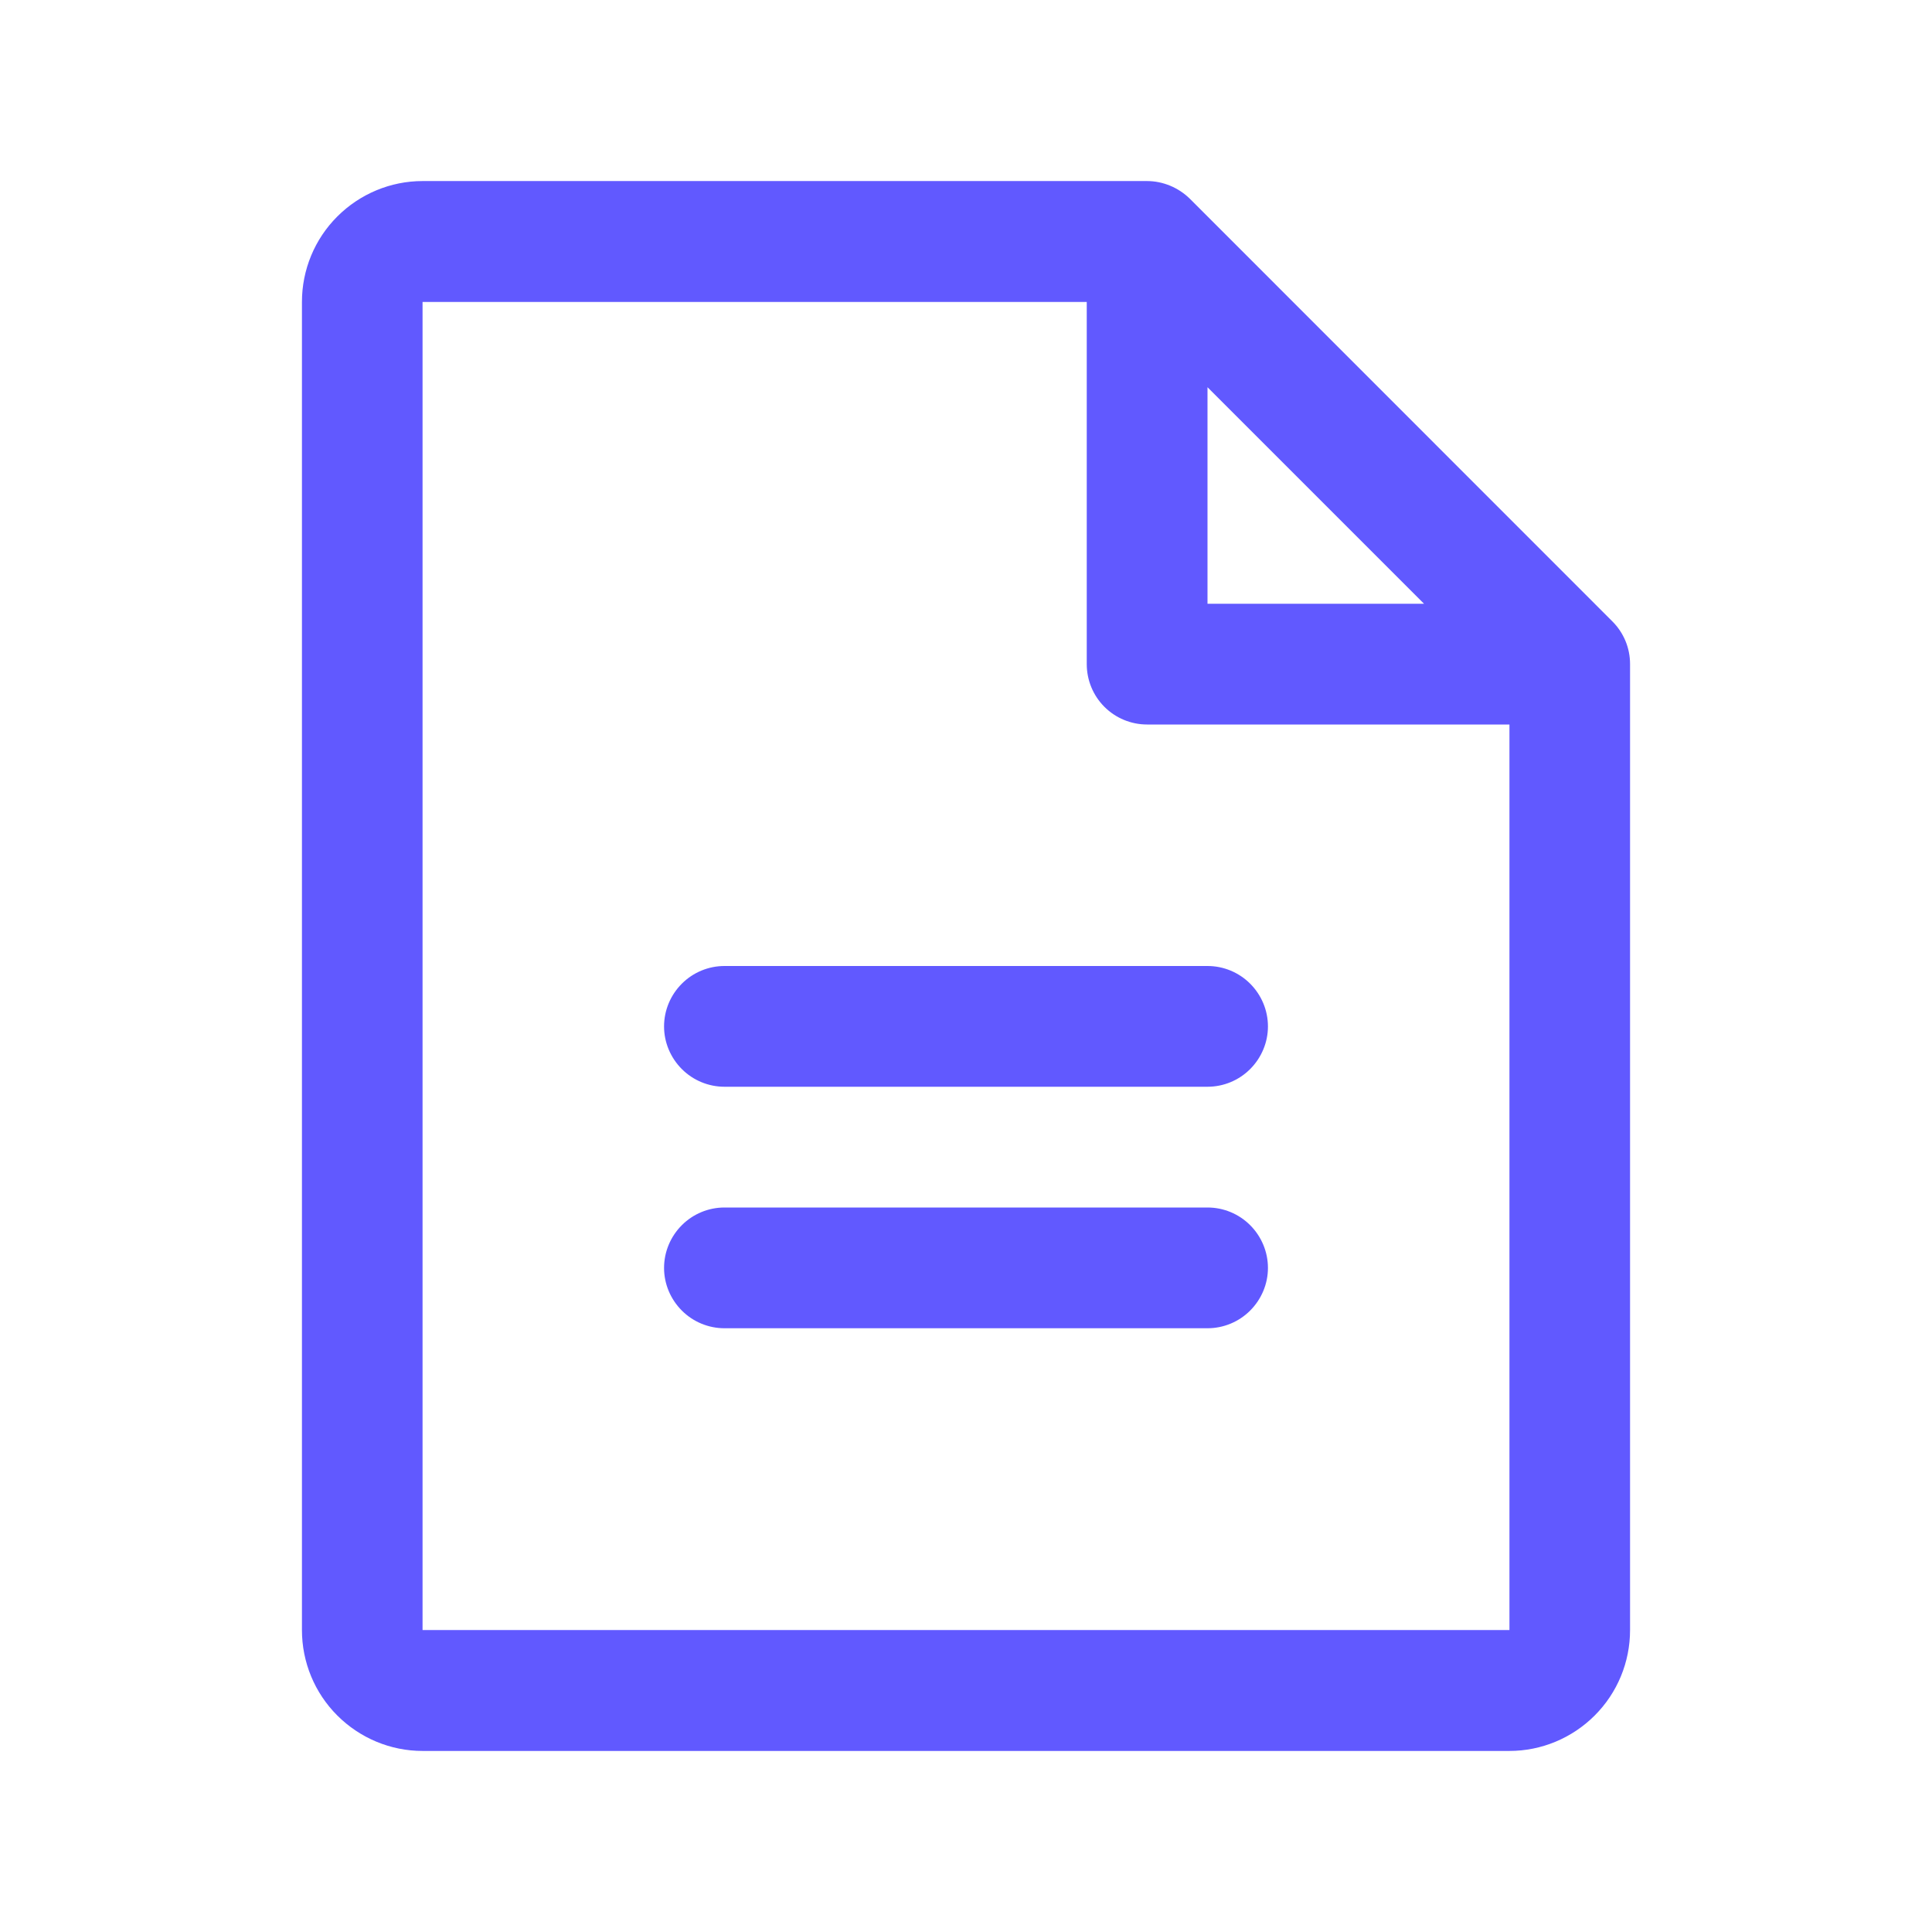
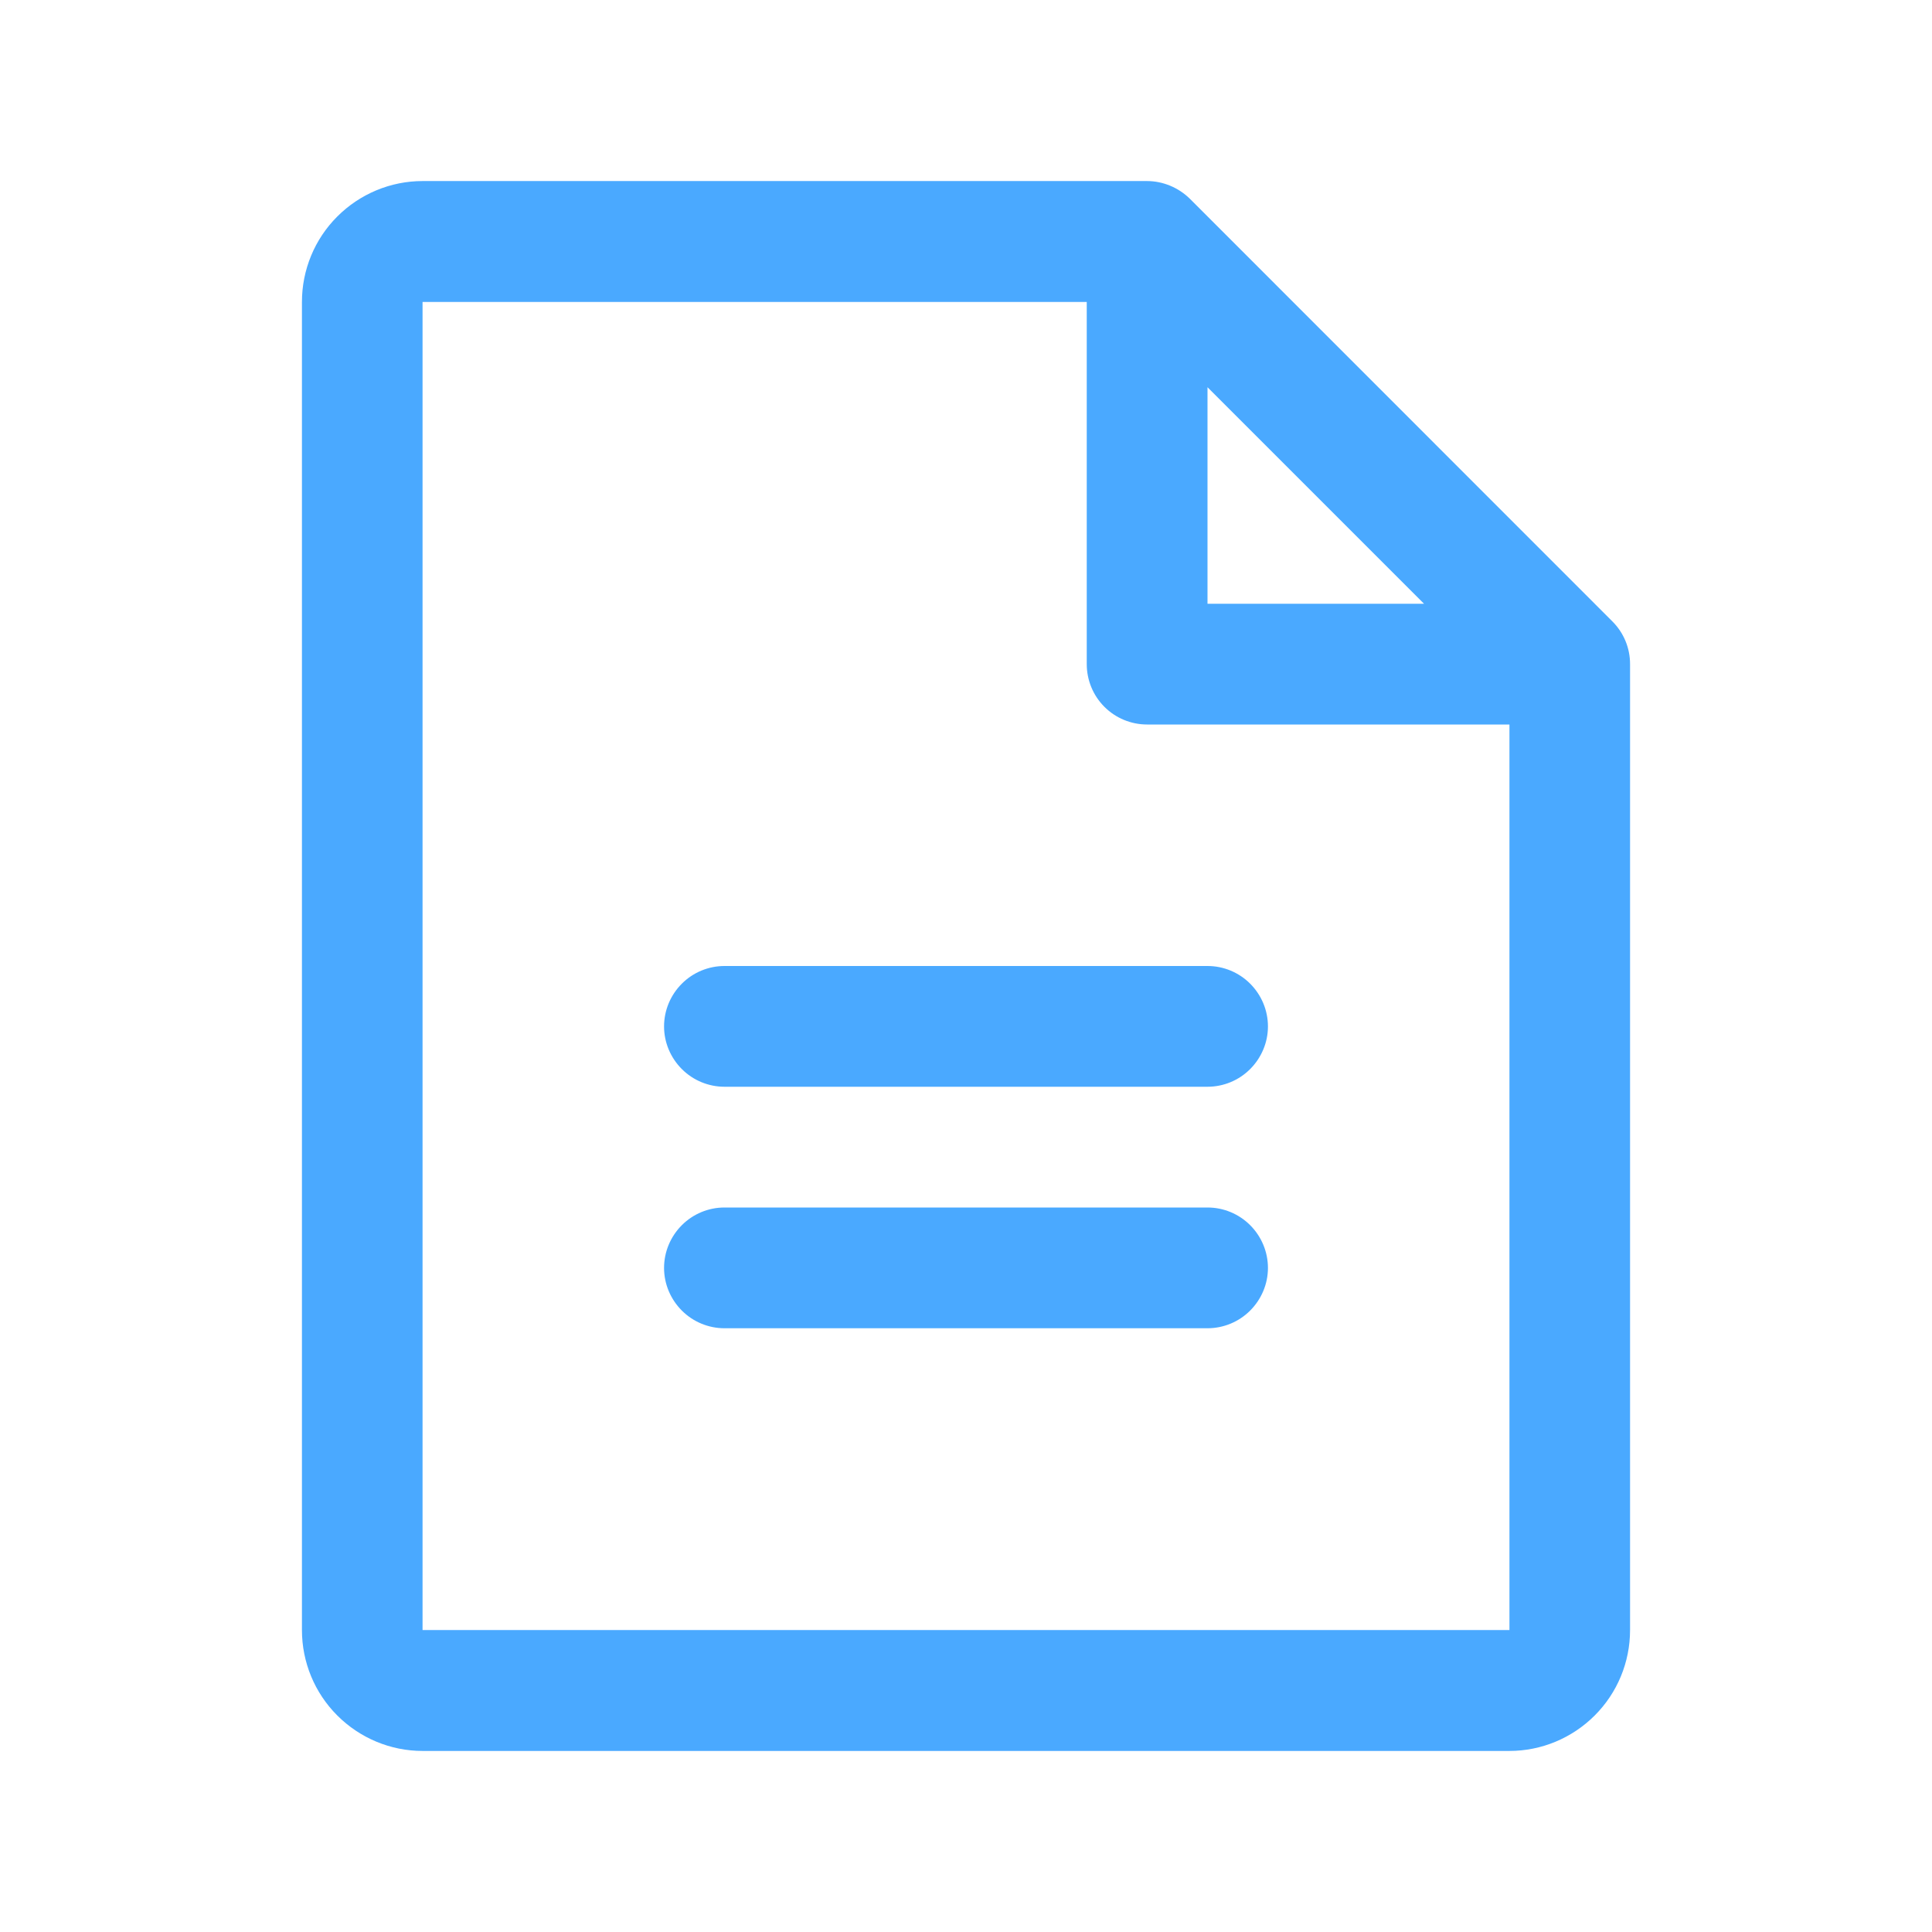
<svg xmlns="http://www.w3.org/2000/svg" width="14" height="14" viewBox="0 0 14 14" fill="none">
-   <path d="M11.684 4.503L8.622 1.44C8.581 1.4 8.533 1.368 8.48 1.346C8.427 1.324 8.37 1.312 8.312 1.312H3.062C2.83 1.312 2.608 1.405 2.444 1.569C2.28 1.733 2.188 1.955 2.188 2.188V11.812C2.188 12.045 2.28 12.267 2.444 12.431C2.608 12.595 2.83 12.688 3.062 12.688H10.938C11.17 12.688 11.392 12.595 11.556 12.431C11.72 12.267 11.812 12.045 11.812 11.812V4.812C11.812 4.755 11.801 4.698 11.779 4.645C11.757 4.592 11.725 4.544 11.684 4.503ZM8.75 2.806L10.319 4.375H8.75V2.806ZM10.938 11.812H3.062V2.188H7.875V4.812C7.875 4.929 7.921 5.04 8.003 5.122C8.085 5.204 8.196 5.25 8.312 5.25H10.938V11.812ZM9.188 7.438C9.188 7.554 9.141 7.665 9.059 7.747C8.977 7.829 8.866 7.875 8.75 7.875H5.25C5.134 7.875 5.023 7.829 4.941 7.747C4.859 7.665 4.812 7.554 4.812 7.438C4.812 7.321 4.859 7.21 4.941 7.128C5.023 7.046 5.134 7 5.25 7H8.75C8.866 7 8.977 7.046 9.059 7.128C9.141 7.21 9.188 7.321 9.188 7.438ZM9.188 9.188C9.188 9.304 9.141 9.415 9.059 9.497C8.977 9.579 8.866 9.625 8.75 9.625H5.25C5.134 9.625 5.023 9.579 4.941 9.497C4.859 9.415 4.812 9.304 4.812 9.188C4.812 9.071 4.859 8.96 4.941 8.878C5.023 8.796 5.134 8.75 5.25 8.75H8.75C8.866 8.75 8.977 8.796 9.059 8.878C9.141 8.96 9.188 9.071 9.188 9.188Z" fill="#6159FF" />
+   <path d="M11.684 4.503L8.622 1.44C8.581 1.4 8.533 1.368 8.48 1.346C8.427 1.324 8.37 1.312 8.312 1.312H3.062C2.83 1.312 2.608 1.405 2.444 1.569C2.28 1.733 2.188 1.955 2.188 2.188V11.812C2.188 12.045 2.28 12.267 2.444 12.431C2.608 12.595 2.83 12.688 3.062 12.688H10.938C11.17 12.688 11.392 12.595 11.556 12.431C11.72 12.267 11.812 12.045 11.812 11.812V4.812C11.812 4.755 11.801 4.698 11.779 4.645C11.757 4.592 11.725 4.544 11.684 4.503ZM8.75 2.806L10.319 4.375H8.75V2.806ZM10.938 11.812H3.062V2.188H7.875V4.812C7.875 4.929 7.921 5.04 8.003 5.122C8.085 5.204 8.196 5.25 8.312 5.25H10.938V11.812ZM9.188 7.438C9.188 7.554 9.141 7.665 9.059 7.747C8.977 7.829 8.866 7.875 8.75 7.875H5.25C5.134 7.875 5.023 7.829 4.941 7.747C4.859 7.665 4.812 7.554 4.812 7.438C4.812 7.321 4.859 7.21 4.941 7.128C5.023 7.046 5.134 7 5.25 7H8.75C8.866 7 8.977 7.046 9.059 7.128C9.141 7.21 9.188 7.321 9.188 7.438ZM9.188 9.188C9.188 9.304 9.141 9.415 9.059 9.497C8.977 9.579 8.866 9.625 8.75 9.625H5.25C5.134 9.625 5.023 9.579 4.941 9.497C4.859 9.415 4.812 9.304 4.812 9.188C4.812 9.071 4.859 8.96 4.941 8.878C5.023 8.796 5.134 8.75 5.25 8.75H8.75C8.866 8.75 8.977 8.796 9.059 8.878C9.141 8.96 9.188 9.071 9.188 9.188Z" fill="#4AA9FF" />
</svg>
